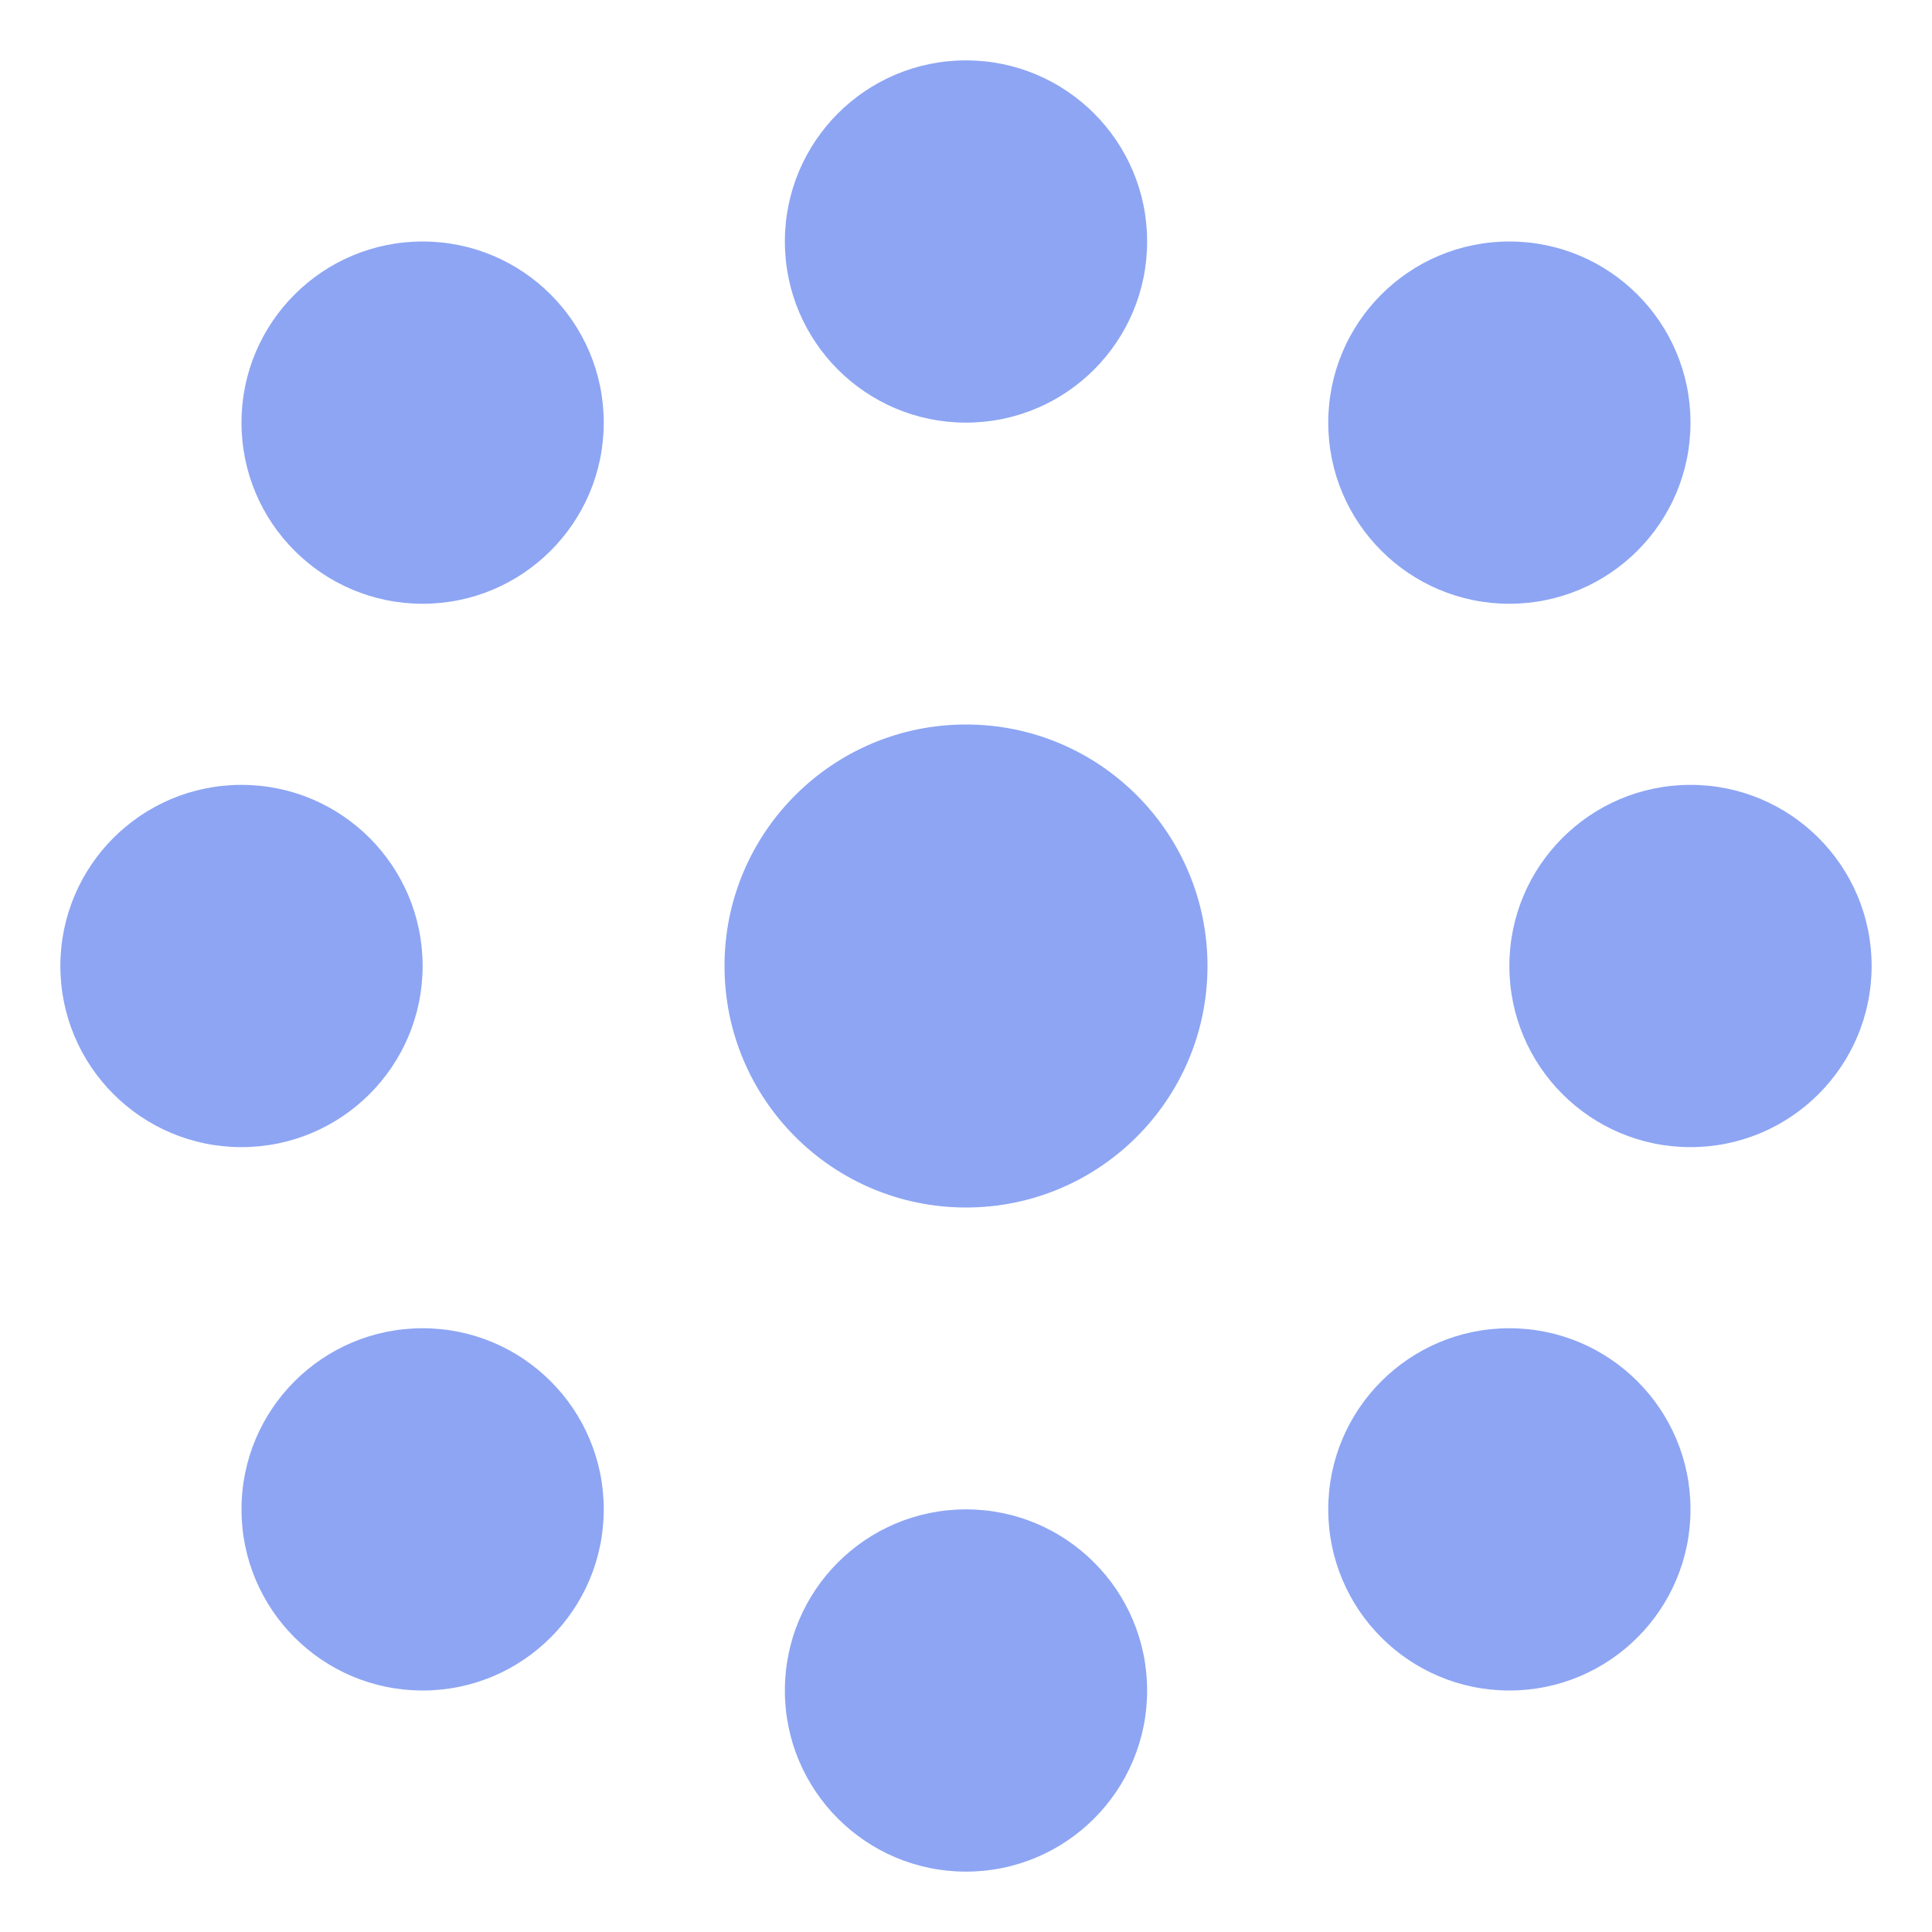
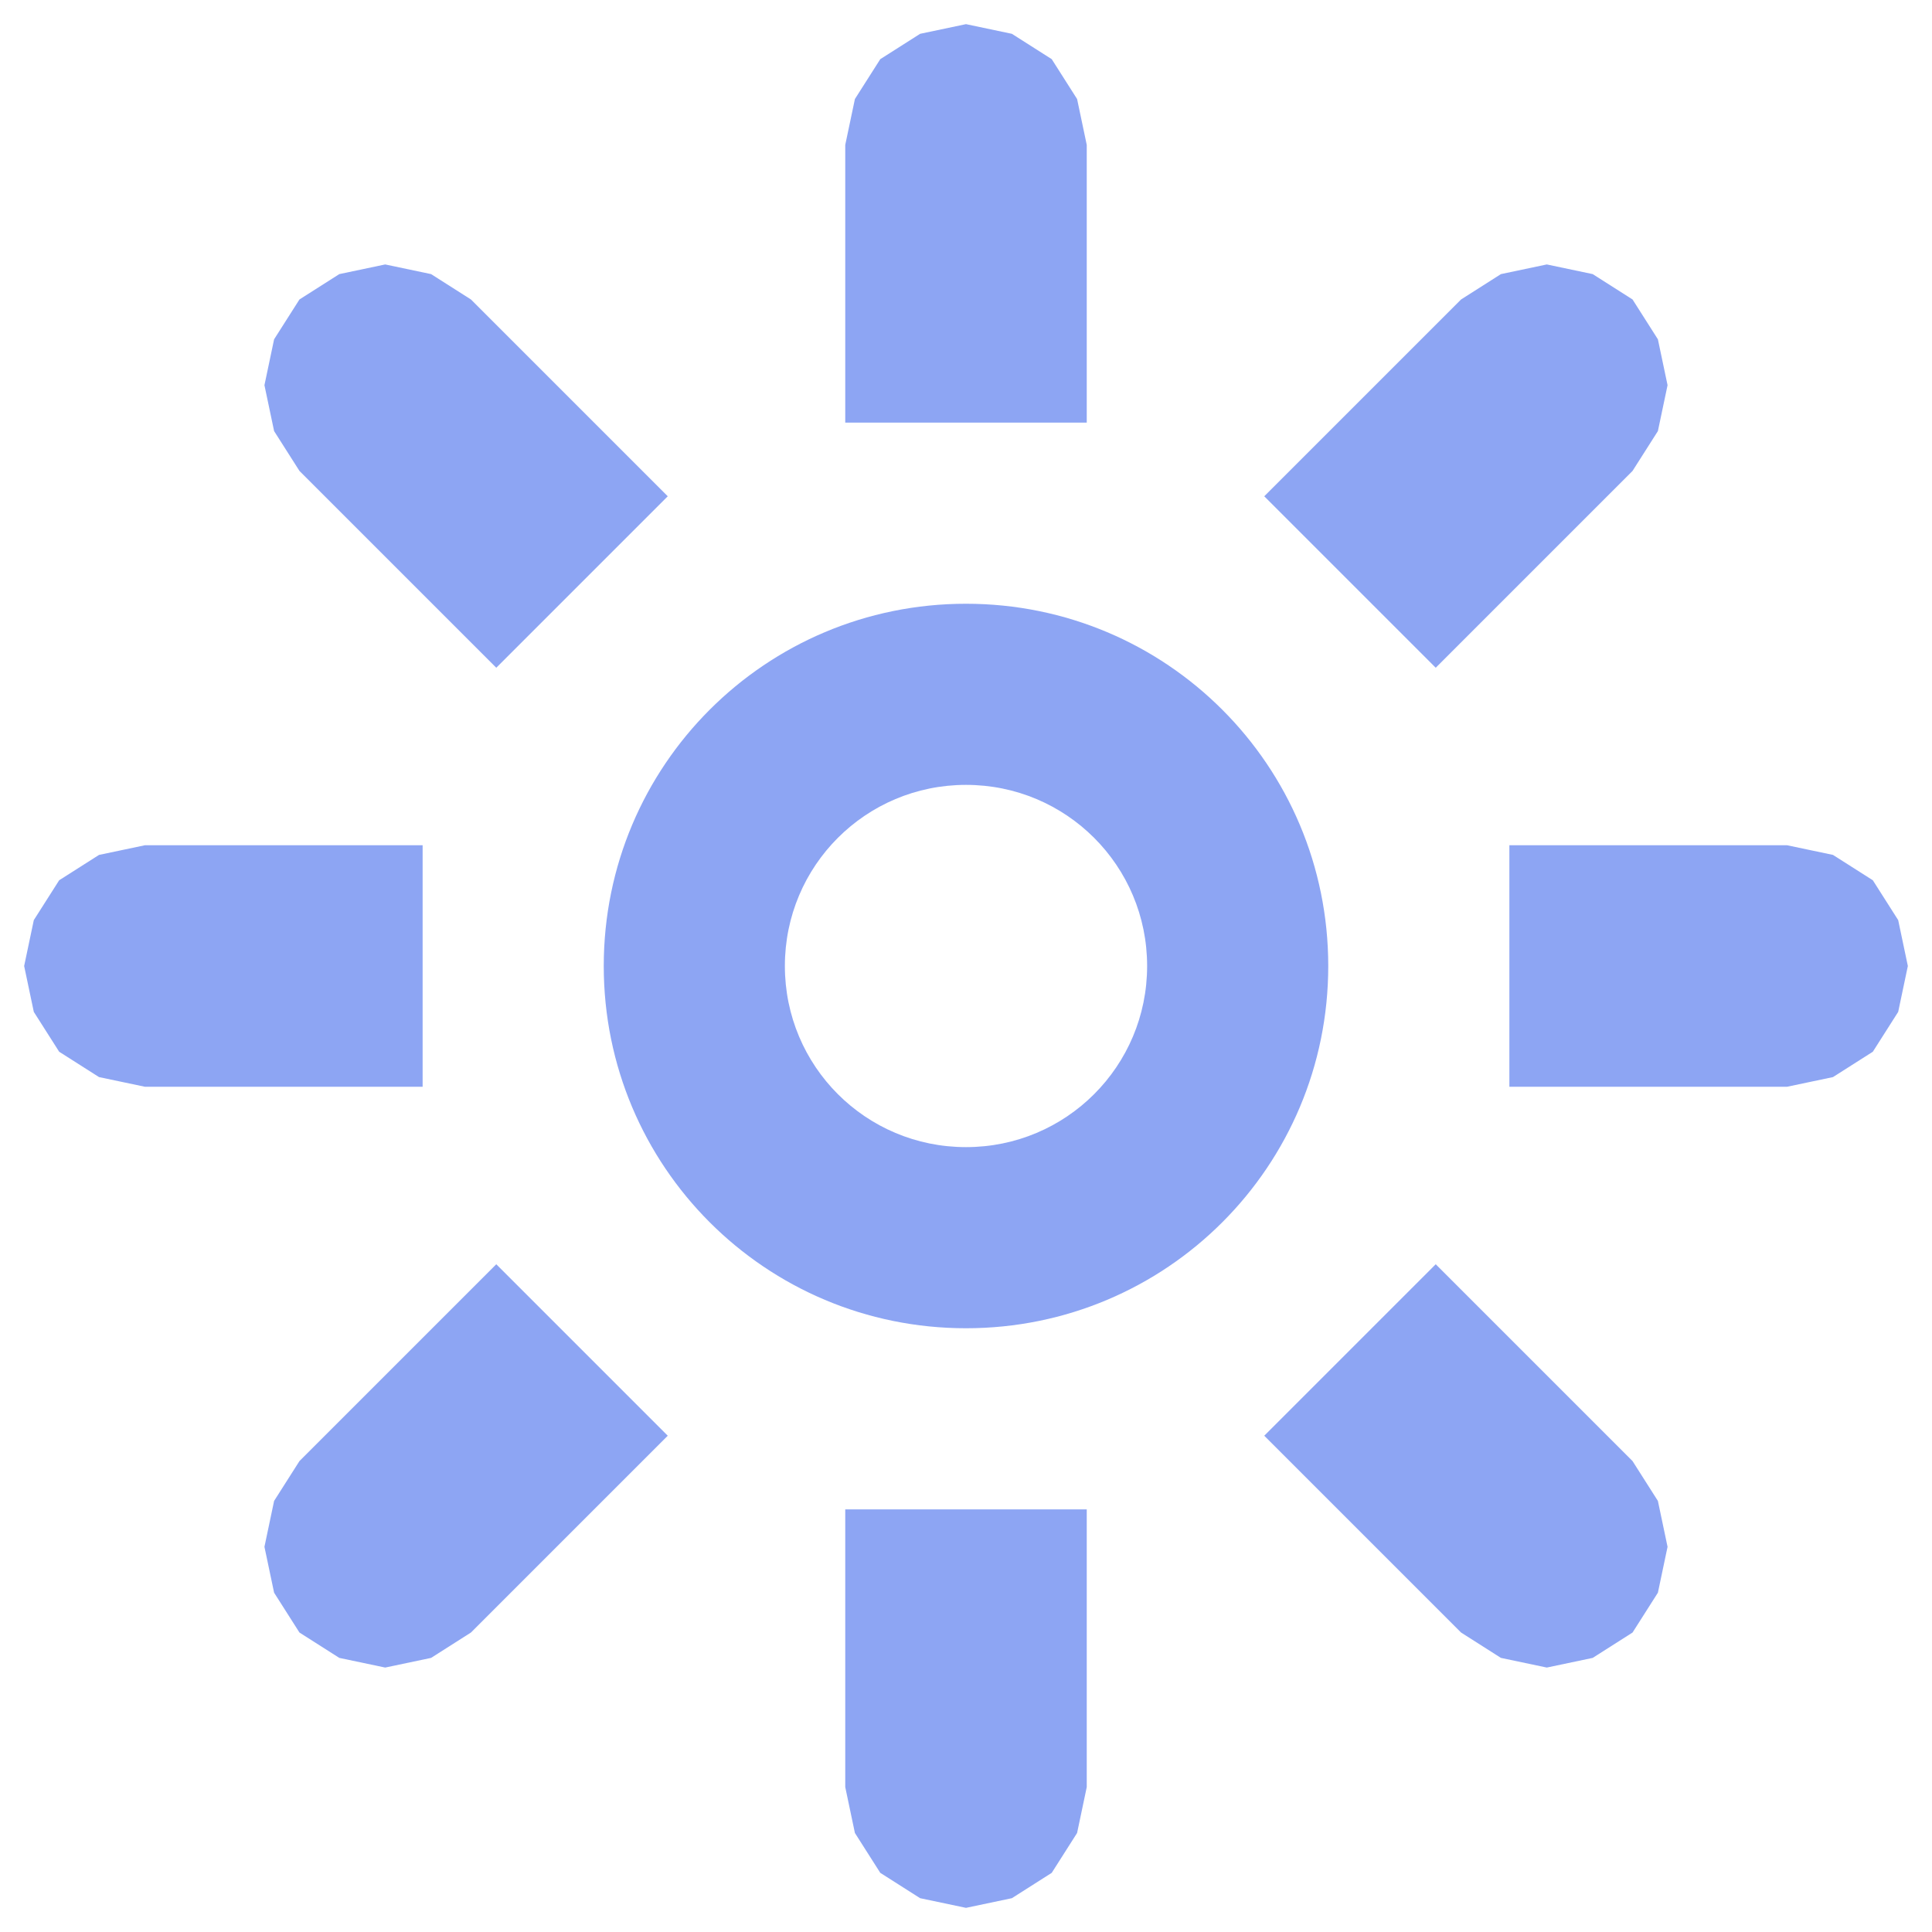
- <svg xmlns="http://www.w3.org/2000/svg" width="16" height="16">
-   <g fill="#8da5f3">
-     <circle cx="8" cy="8" r="2" />
-     <circle cx="8" cy="2" r="1.5" />
-     <circle cx="8" cy="14" r="1.5" />
-     <circle cx="2" cy="8" r="1.5" />
-     <circle cx="14" cy="8" r="1.5" />
-     <circle cx="3.5" cy="3.5" r="1.5" />
-     <circle cx="12.5" cy="3.5" r="1.5" />
-     <circle cx="3.5" cy="12.5" r="1.5" />
-     <circle cx="12.5" cy="12.5" r="1.5" />
-   </g>
+ <svg xmlns="http://www.w3.org/2000/svg" width="16" height="16" viewBox="0 0 16 16">
+   <path fill="#8da5f3" d="M7.62 0.28L8 0.2L8.38 0.28L8.71 0.49L8.92 0.82L9 1.2L9 3.5L7 3.5L7 1.2L7.08 0.82L7.29 0.49ZM2.81 2.27L3.19 2.19L3.57 2.27L3.9 2.48L5.53 4.11L4.11 5.53L2.48 3.9L2.27 3.57L2.19 3.19L2.27 2.81L2.48 2.48ZM12.43 2.27L12.81 2.19L13.19 2.27L13.52 2.48L13.73 2.81L13.81 3.19L13.73 3.57L13.52 3.9L11.89 5.53L10.47 4.11L12.1 2.48ZM5 8C5 6.34 6.34 5 8 5C9.66 5 11 6.34 11 8C11 9.66 9.66 11 8 11C6.34 11 5 9.66 5 8ZM8 6.5C7.17 6.5 6.5 7.17 6.5 8C6.5 8.83 7.17 9.5 8 9.5C8.83 9.5 9.5 8.83 9.5 8C9.5 7.17 8.83 6.5 8 6.5ZM0.82 7.08L1.2 7L3.5 7L3.5 9L1.2 9L0.82 8.92L0.49 8.71L0.28 8.38L0.2 8L0.28 7.62L0.49 7.29ZM12.5 9L12.5 7L14.8 7L15.18 7.08L15.51 7.29L15.72 7.62L15.8 8L15.72 8.38L15.51 8.71L15.18 8.92L14.8 9ZM2.48 12.1L4.11 10.47L5.53 11.89L3.9 13.52L3.57 13.73L3.19 13.81L2.81 13.73L2.48 13.52L2.27 13.19L2.19 12.81L2.27 12.43ZM10.47 11.89L11.89 10.47L13.52 12.1L13.73 12.43L13.81 12.81L13.73 13.19L13.52 13.52L13.19 13.73L12.81 13.81L12.43 13.73L12.1 13.52ZM7 14.8L7 12.5L9 12.5L9 14.8L8.92 15.18L8.71 15.51L8.38 15.72L8 15.8L7.62 15.72L7.29 15.51L7.08 15.18Z" />
</svg>
